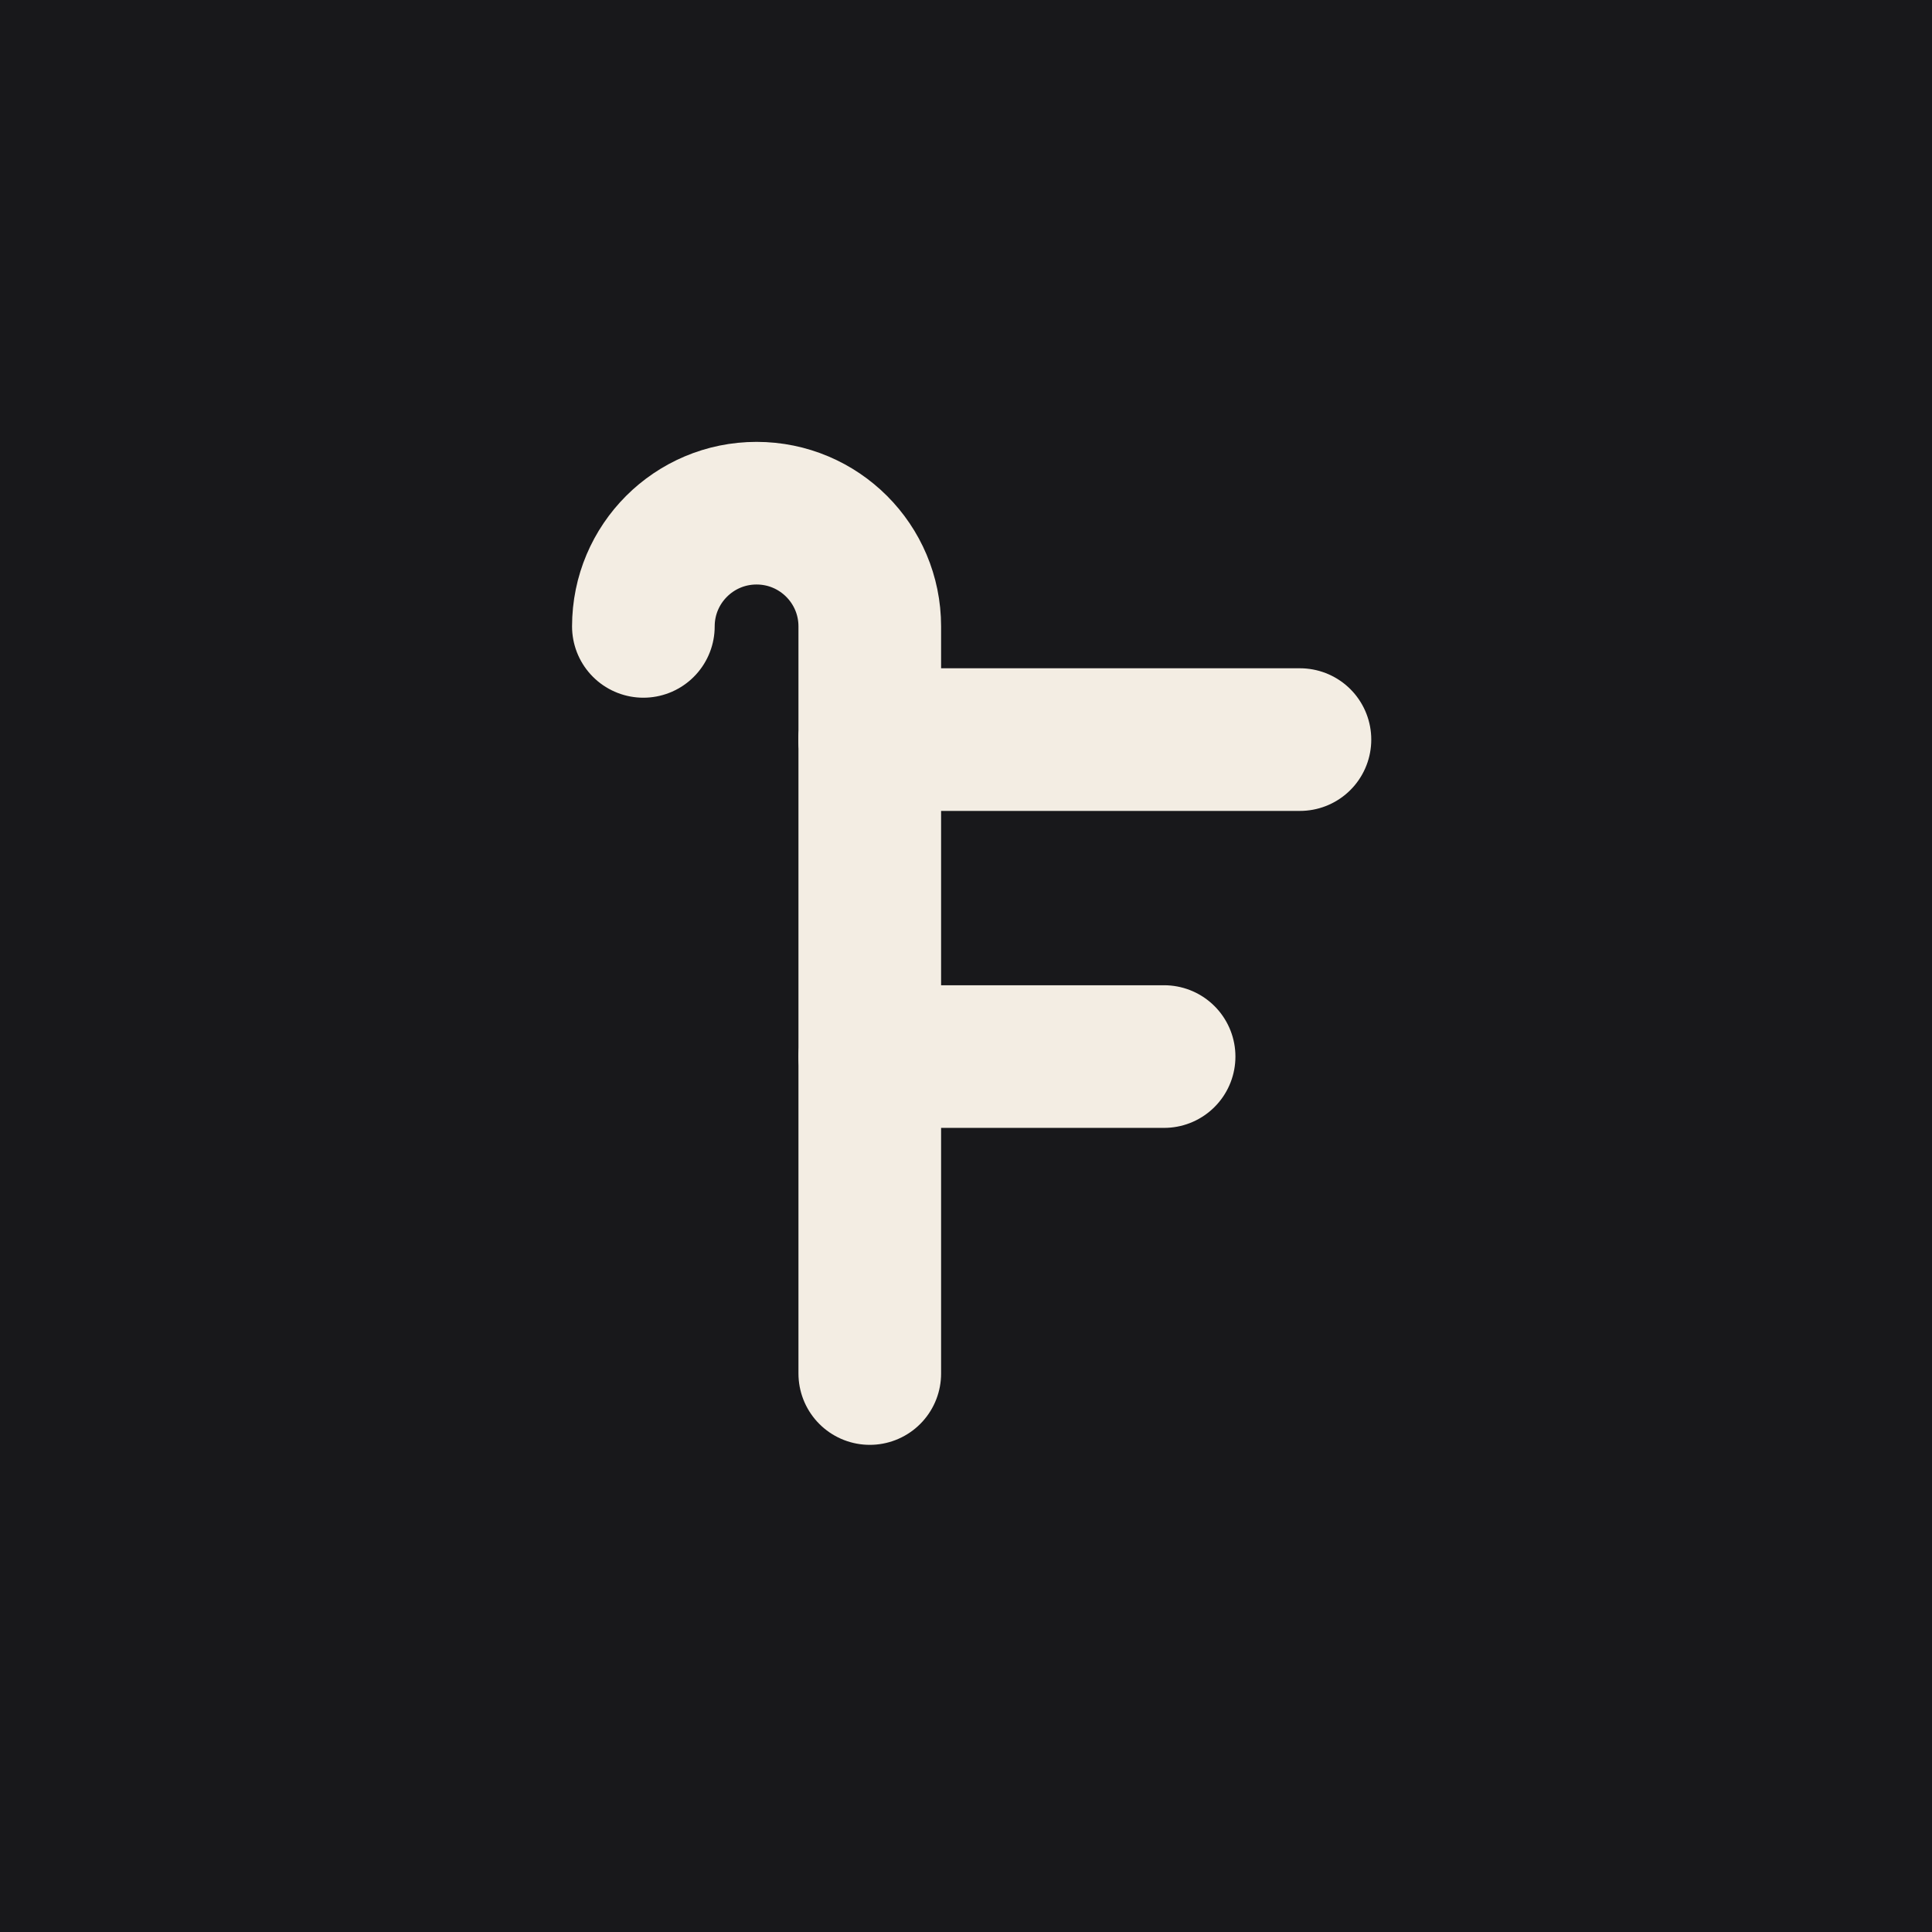
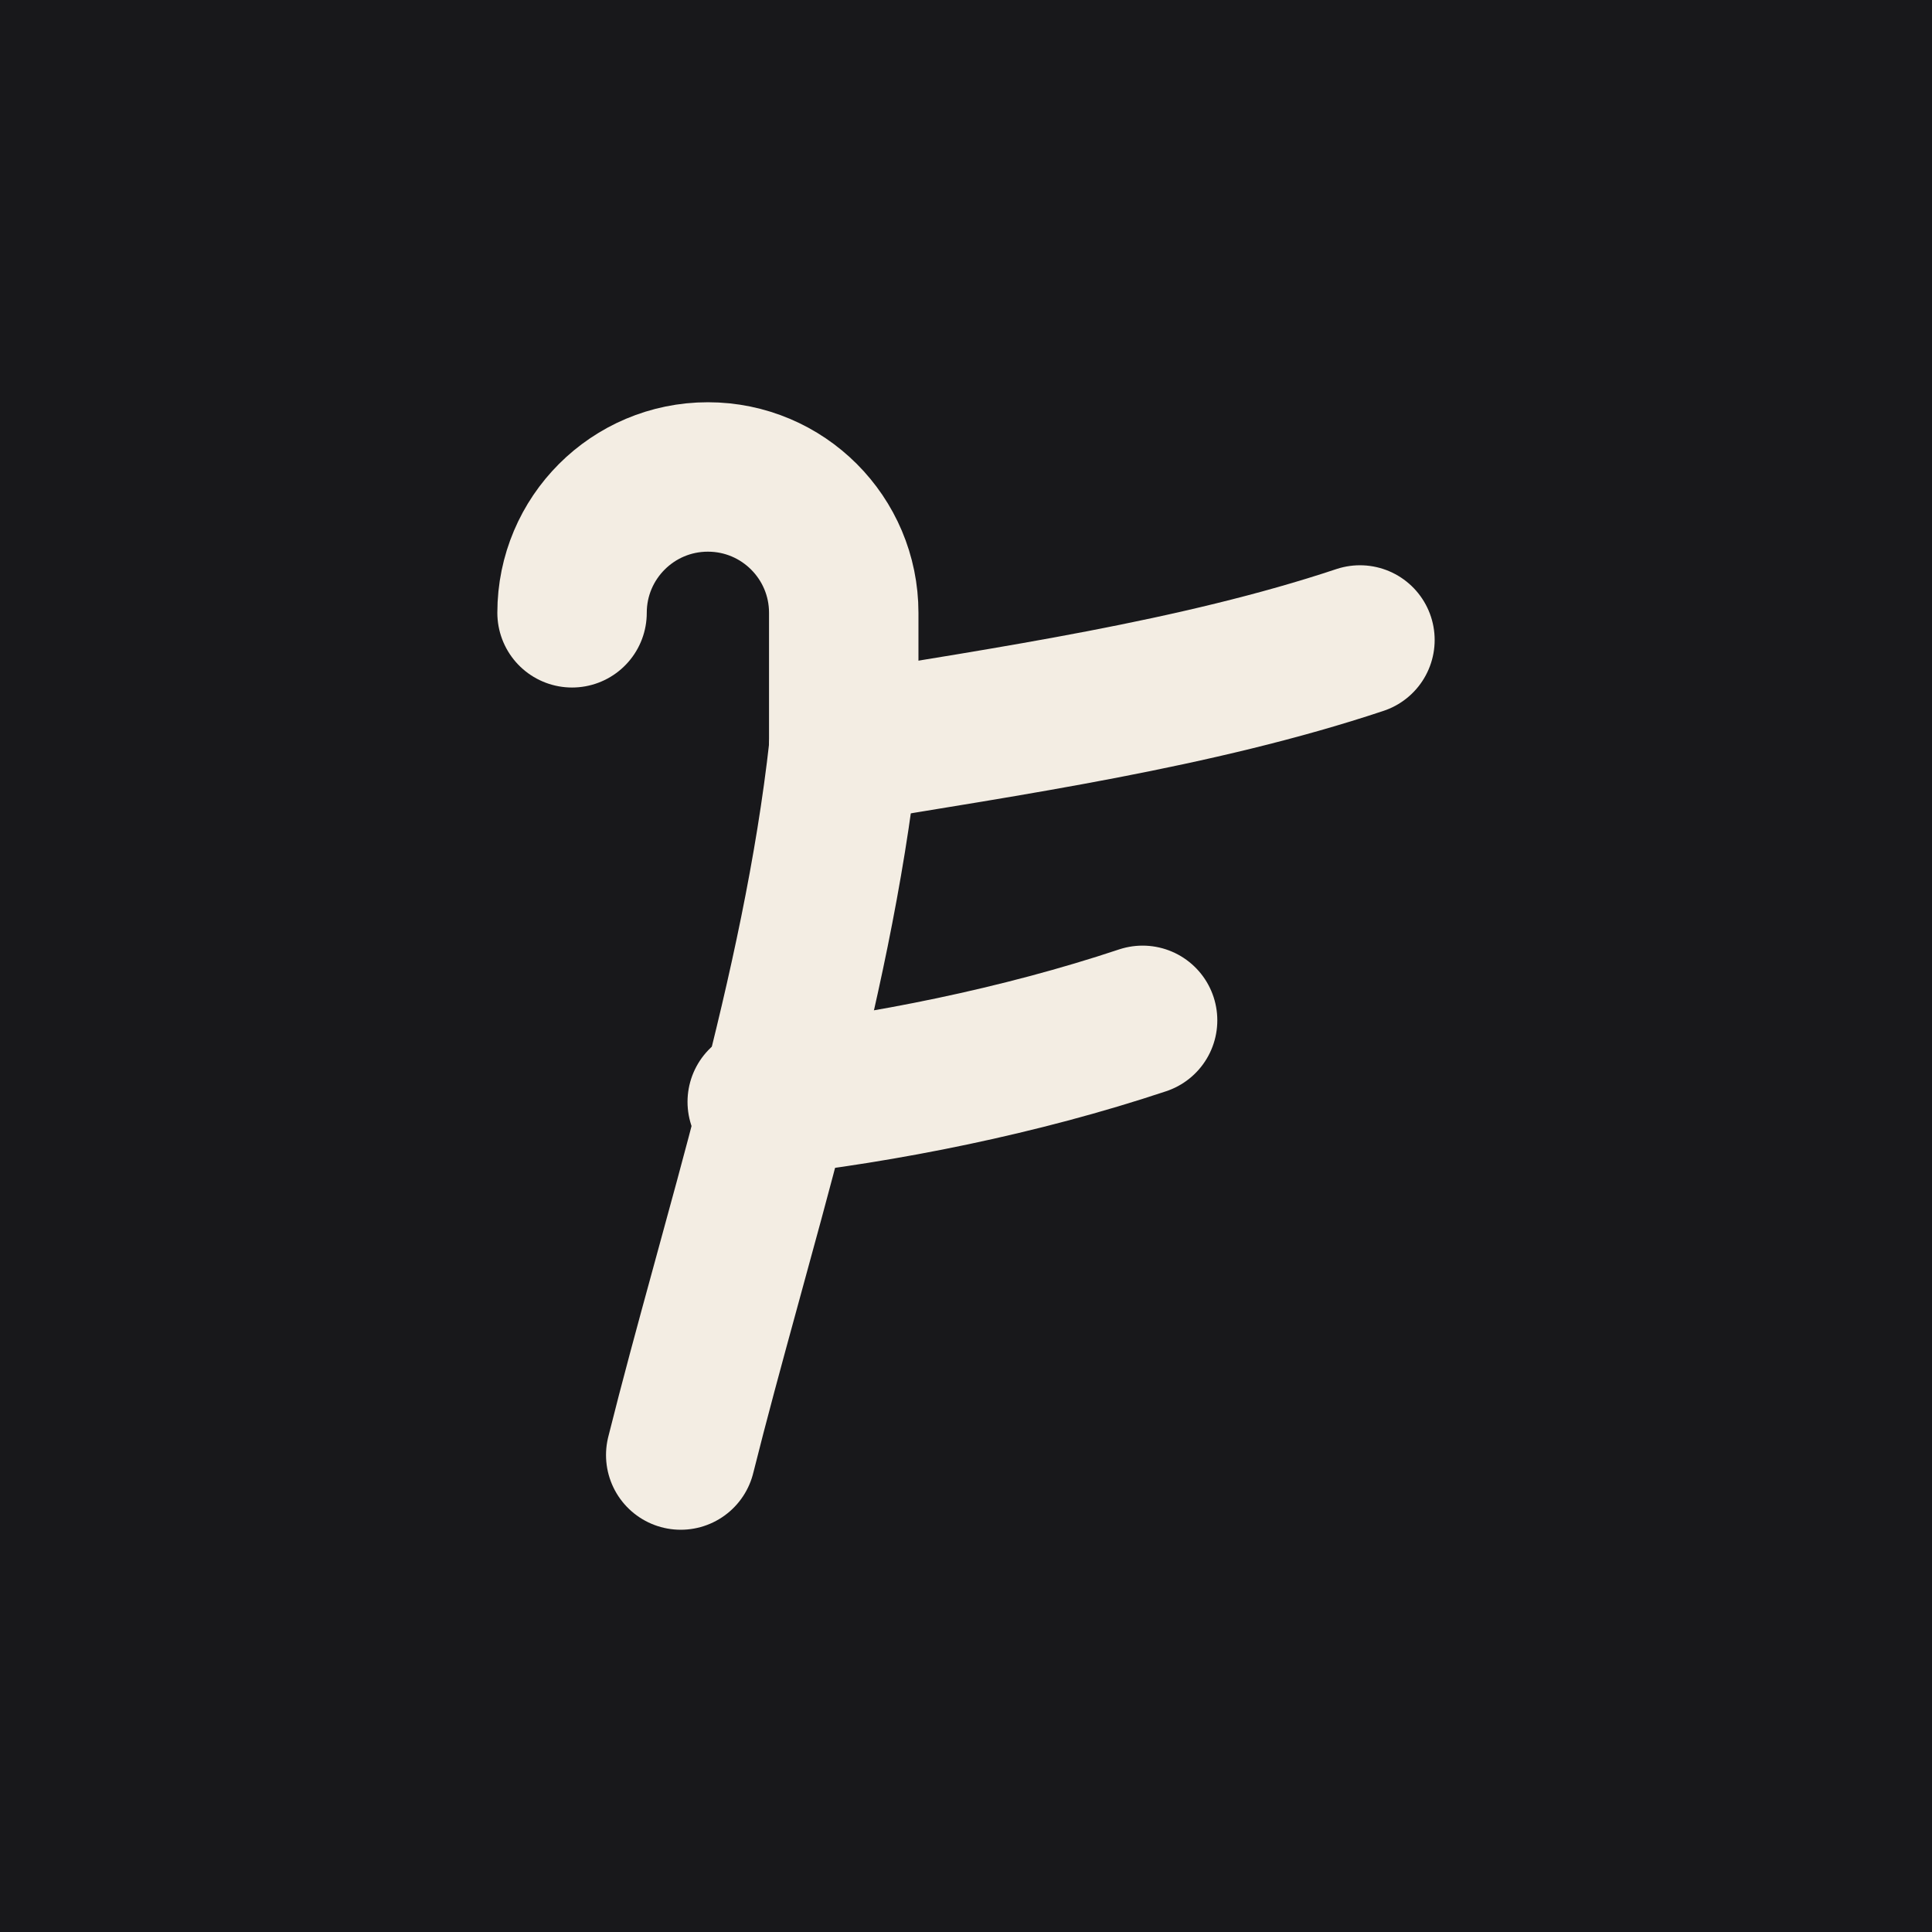
<svg xmlns="http://www.w3.org/2000/svg" viewBox="0 0 1024 1024" width="1024" height="1024" role="img" aria-label="Flixit">
  <rect id="ground" width="1024" height="1024" fill="#18181b" />
-   <g id="mark" transform="translate(512 512) scale(6) translate(-60.5 -62)" fill="none" stroke="#f3ede3" stroke-width="12.6" stroke-linecap="round" stroke-linejoin="round">
-     <path id="hook" d="M52 42 V32 A10 10 0 1 0 32 32" />
-     <path id="stem" d="M52 42 V98" />
-     <path id="arm-upper" d="M52 42 H90" />
-     <path id="arm-lower" d="M52 70 H78" />
+   <g id="mark" transform="translate(512 512) scale(7.2) translate(-67 -60)" fill="none" stroke="#f3ede3" stroke-width="11" stroke-linecap="round" stroke-linejoin="round">
+     <path id="hook" d="M58 44 V34 A10 10 0 1 0 38 34" />
+     <path id="stem" d="M58 44 C56 62 50 80 46 96" />
+     <path id="arm-upper" d="M58 44 C70 42 84 40 96 36" />
+     <path id="arm-lower" d="M52 70 C61 69 71 67 80 64" />
  </g>
</svg>
